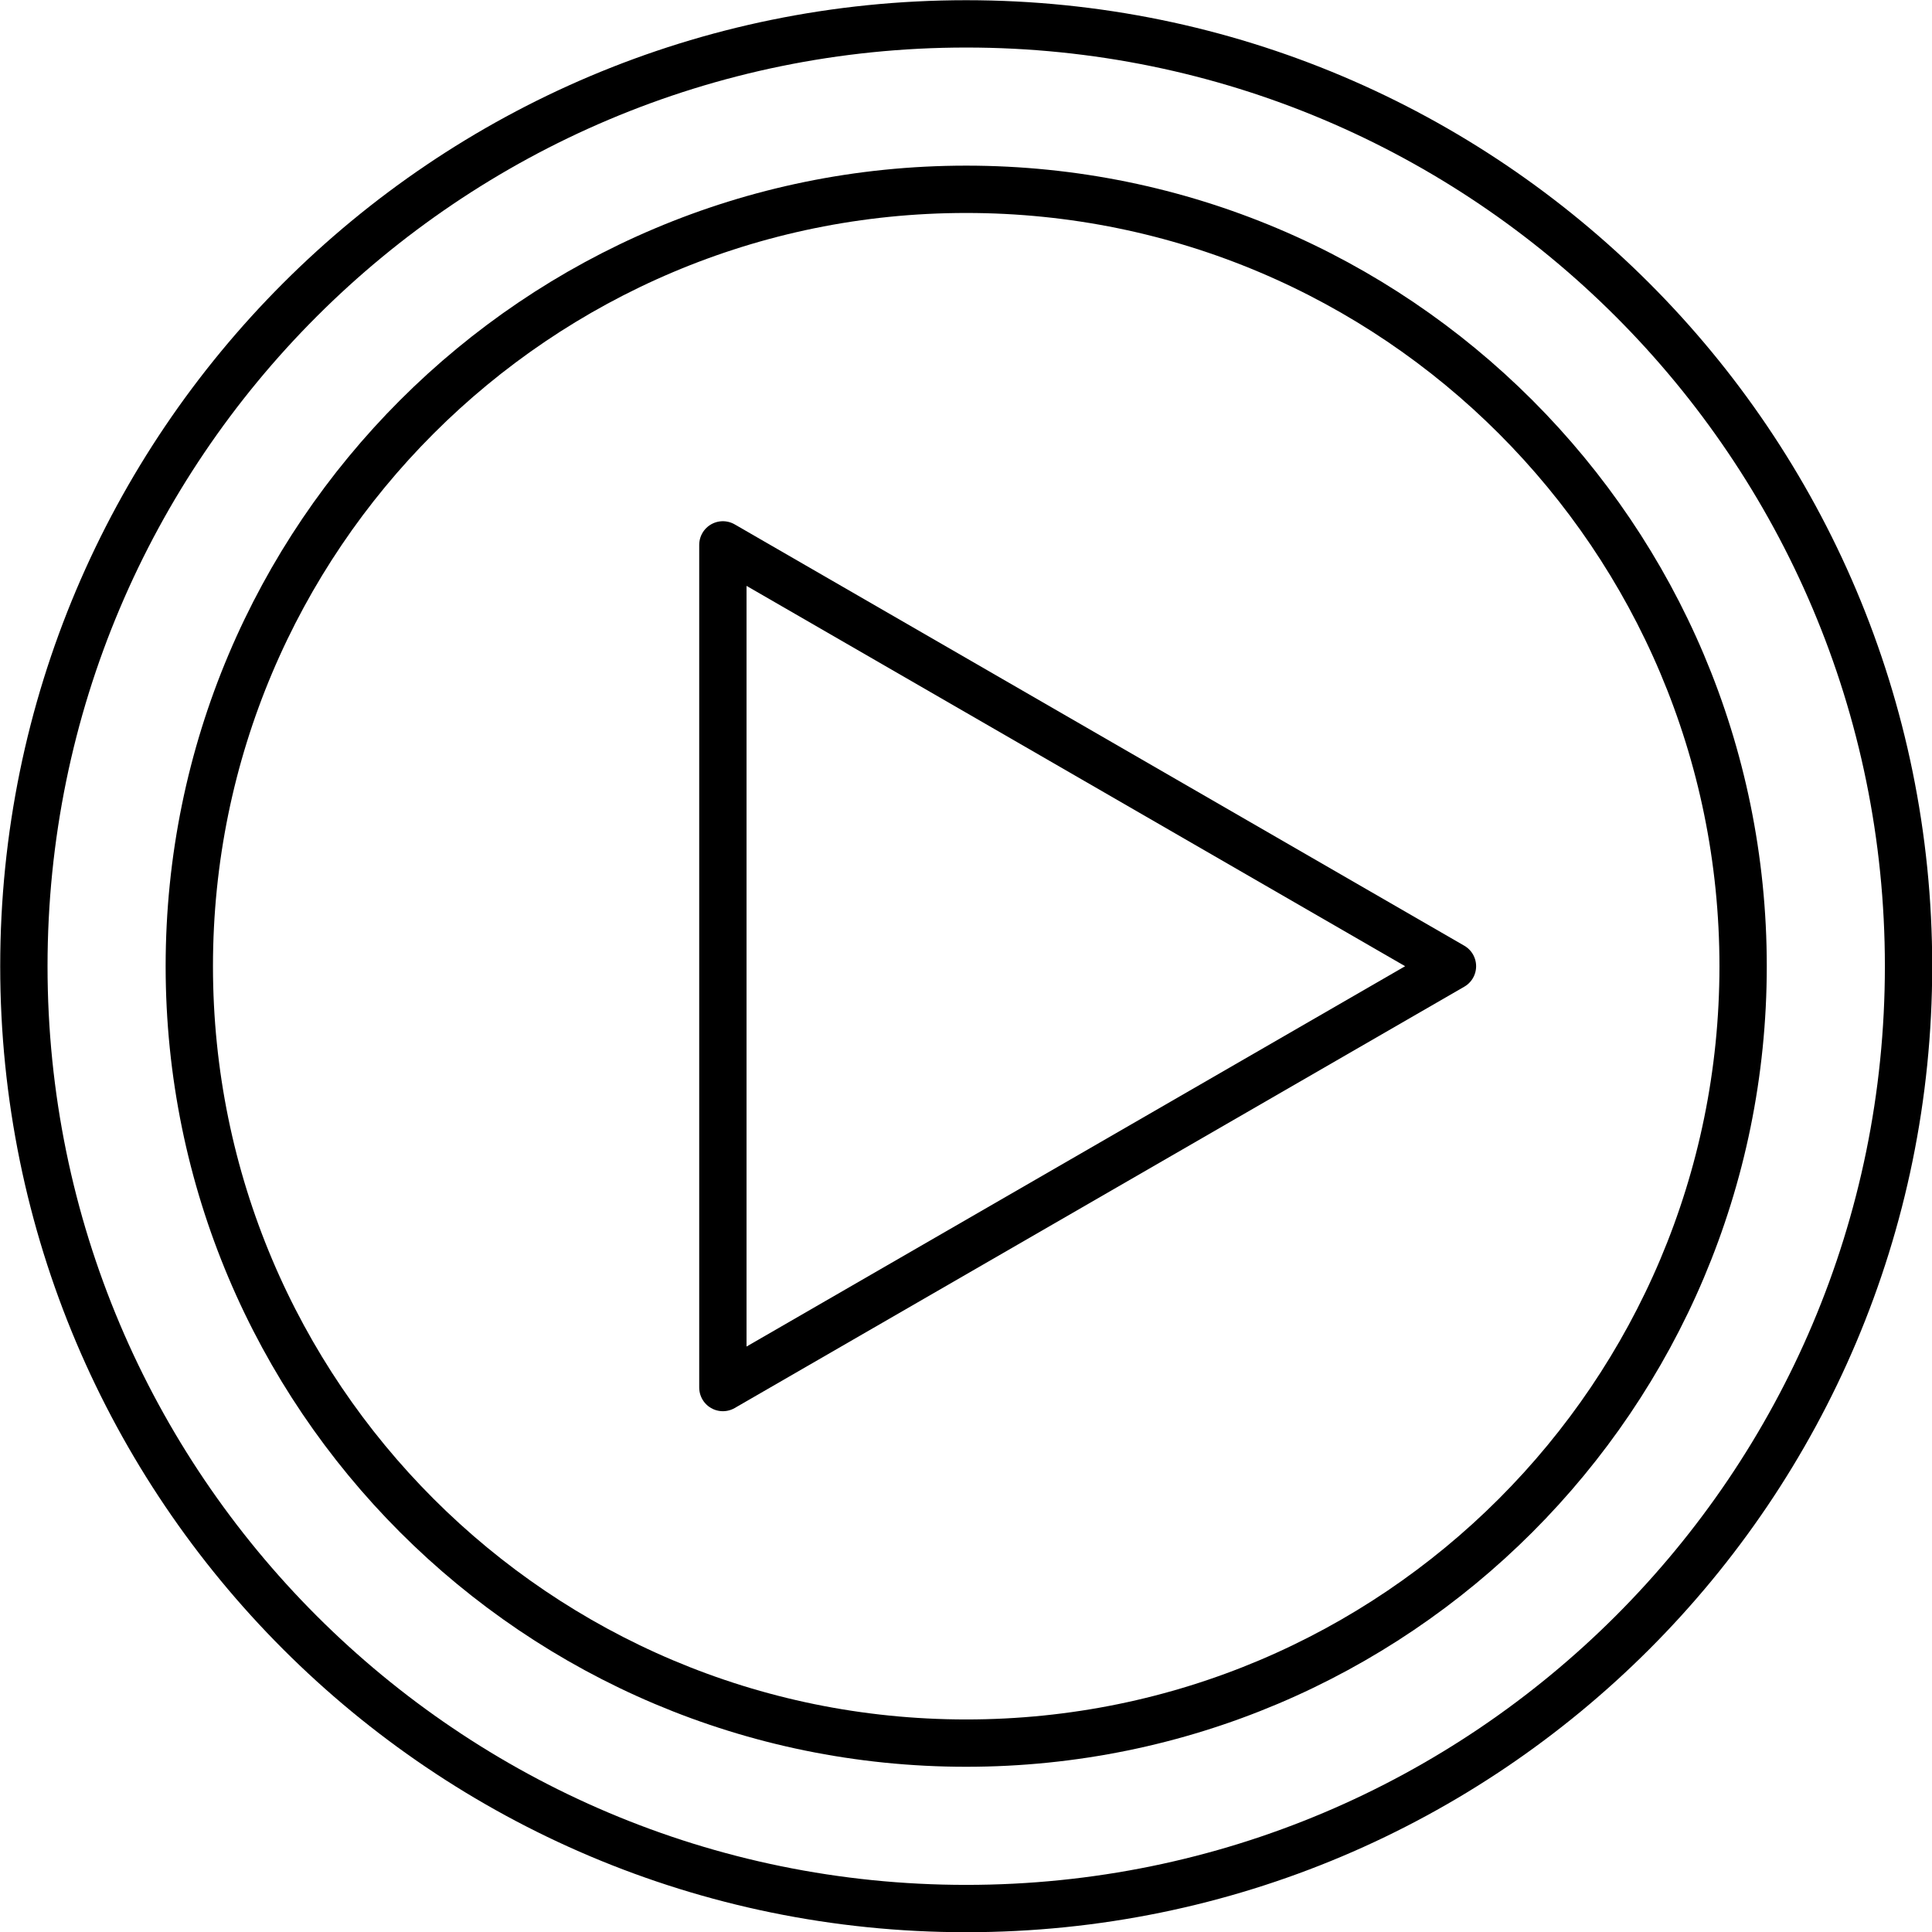
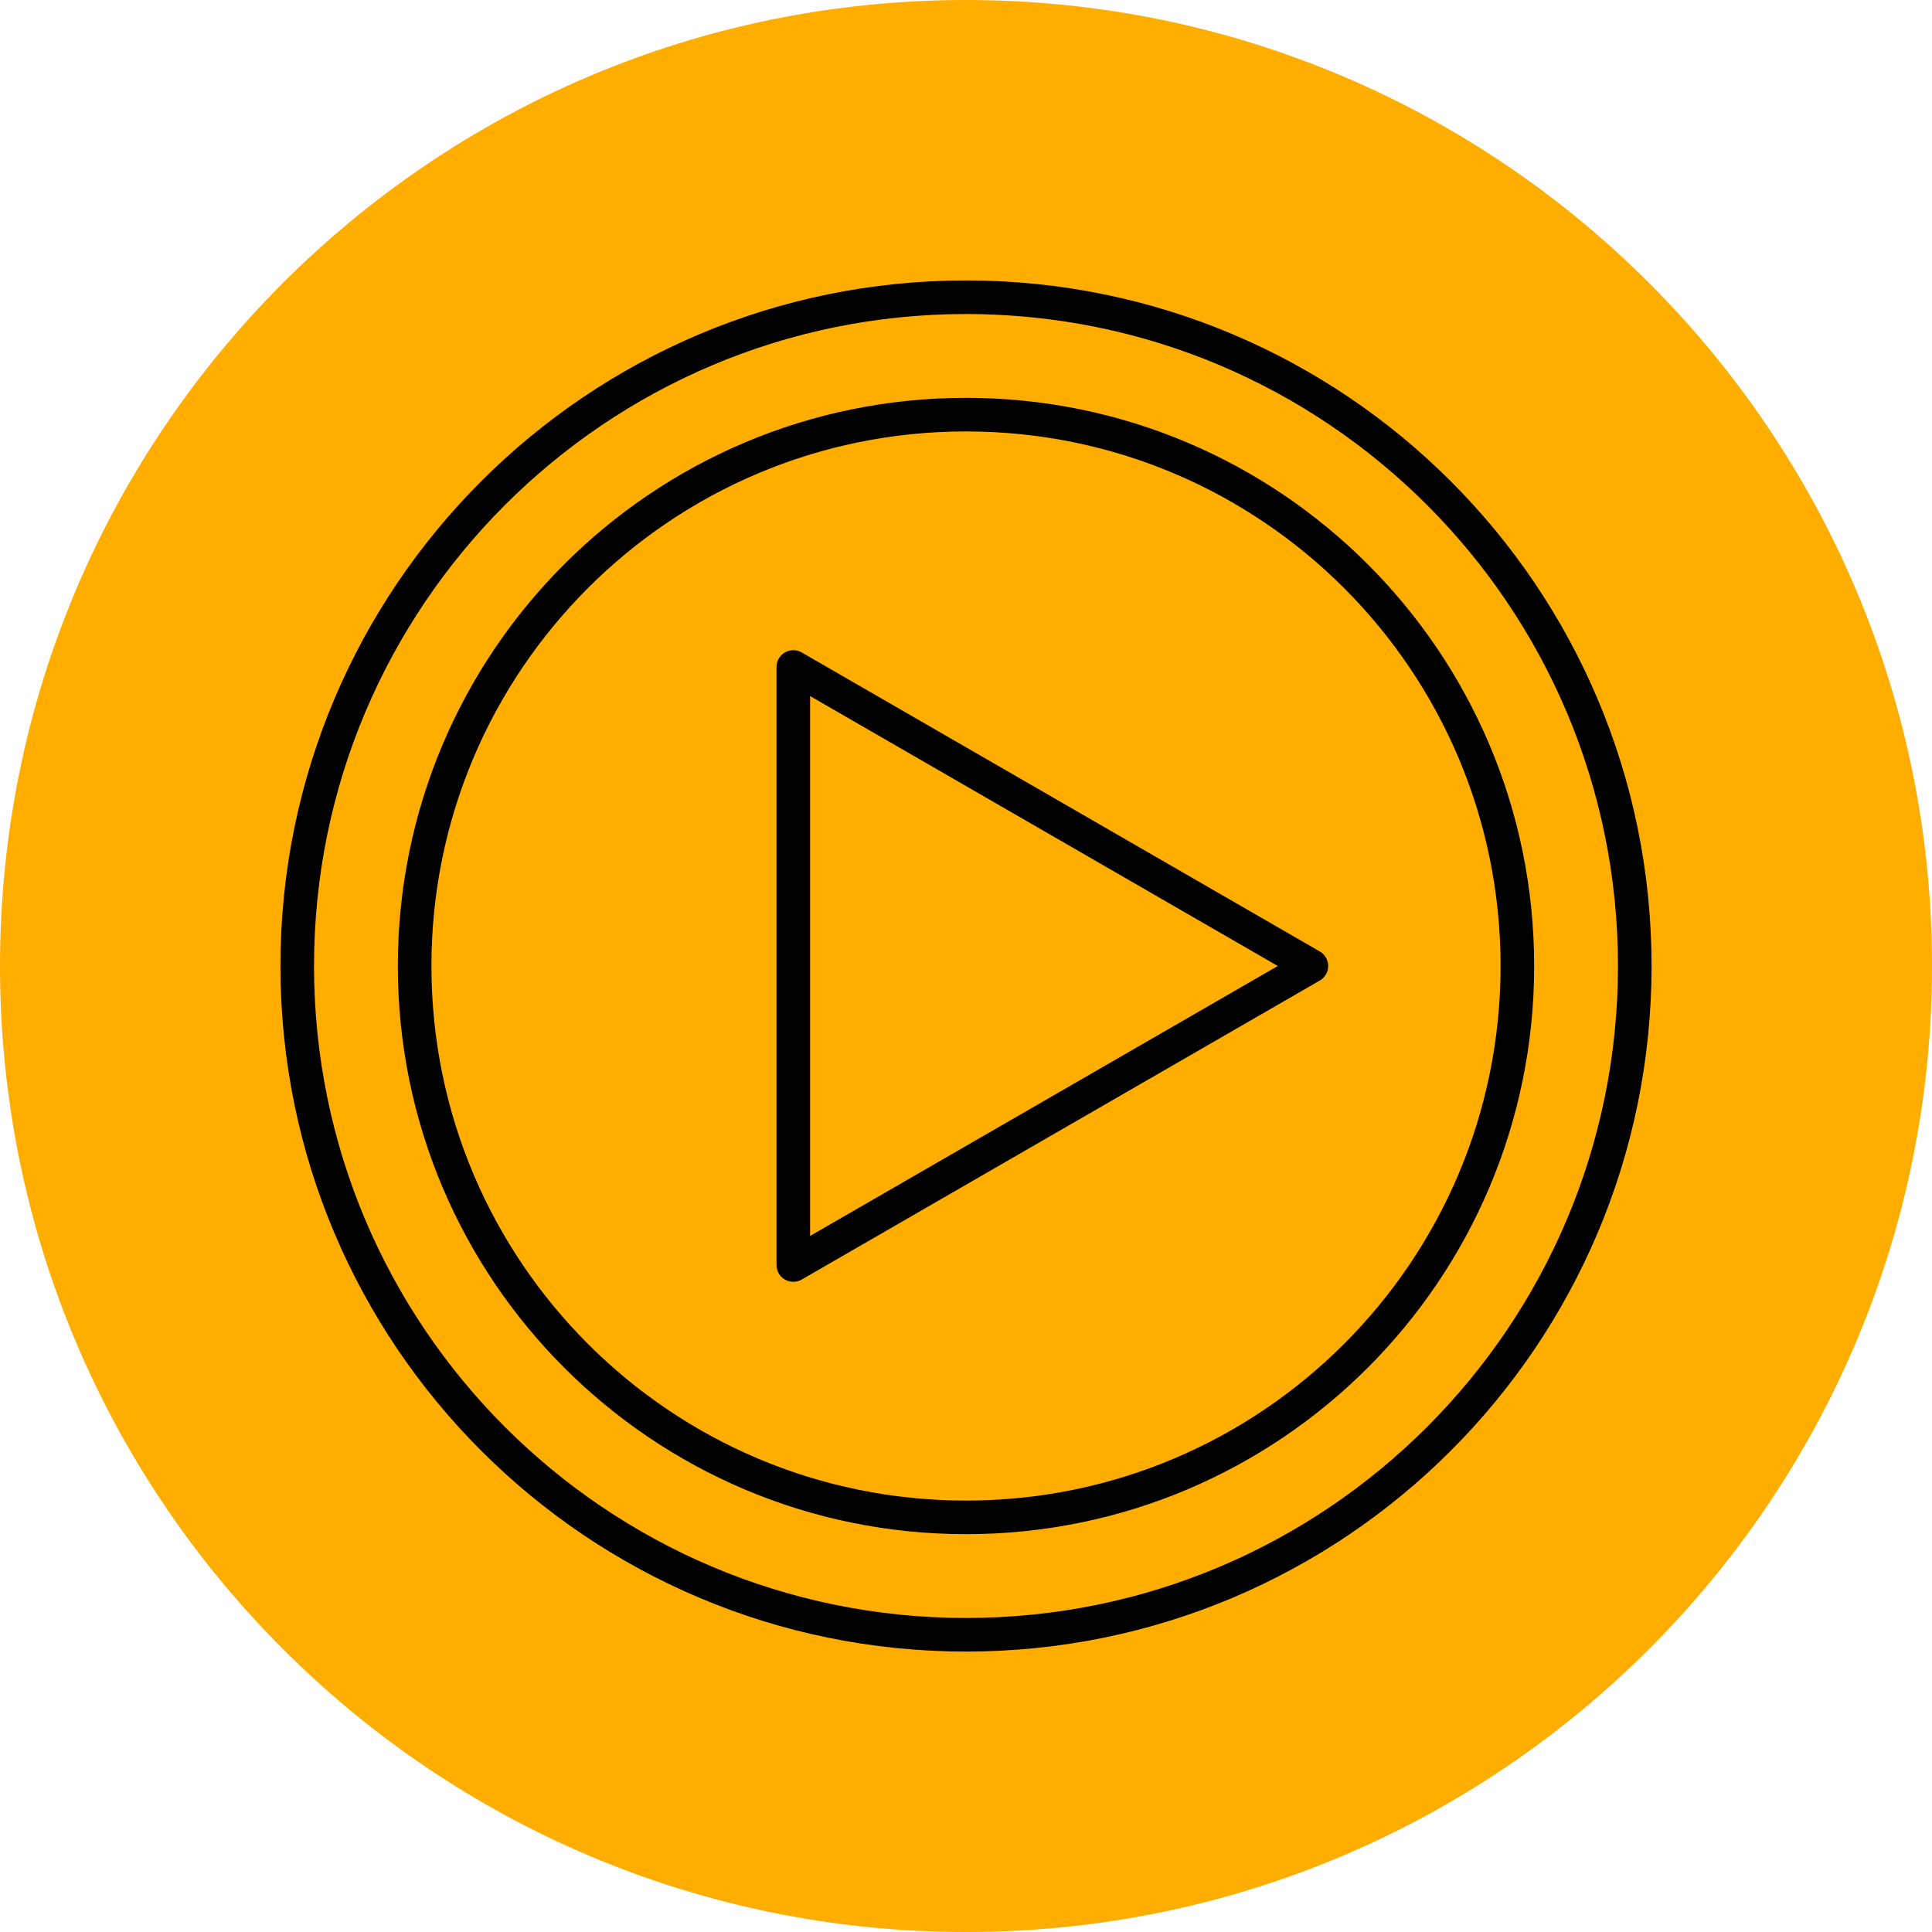
- <svg xmlns="http://www.w3.org/2000/svg" viewBox="0 0 46.13 46.13">
+ <svg xmlns="http://www.w3.org/2000/svg" viewBox="0 0 65 65">
  <defs>
-     <style>.cls-1{fill:none;stroke:#000;stroke-linecap:round;stroke-linejoin:round;stroke-width:1.13px;}</style>
+     <style>.cls-1{fill:#ffae00;}.cls-2{fill:none;stroke:#000;stroke-linecap:round;stroke-linejoin:round;stroke-width:1.13px;}</style>
  </defs>
  <g id="Layer_2" data-name="Layer 2">
    <g id="Layer_1-2" data-name="Layer 1">
-       <circle class="cls-1" cx="23.07" cy="23.07" r="22.5" />
-       <circle class="cls-1" cx="23.07" cy="23.07" r="18.55" />
-       <polygon class="cls-1" points="34.68 23.07 17.26 33.13 17.26 13.01 34.68 23.07" />
+       <circle class="cls-1" cx="32.5" cy="32.5" r="32.5" />
+       <circle class="cls-2" cx="32.5" cy="32.5" r="22.5" />
+       <circle class="cls-2" cx="32.5" cy="32.5" r="18.55" />
+       <polygon class="cls-2" points="44.12 32.5 26.69 42.56 26.69 22.44 44.12 32.5" />
    </g>
  </g>
</svg>
